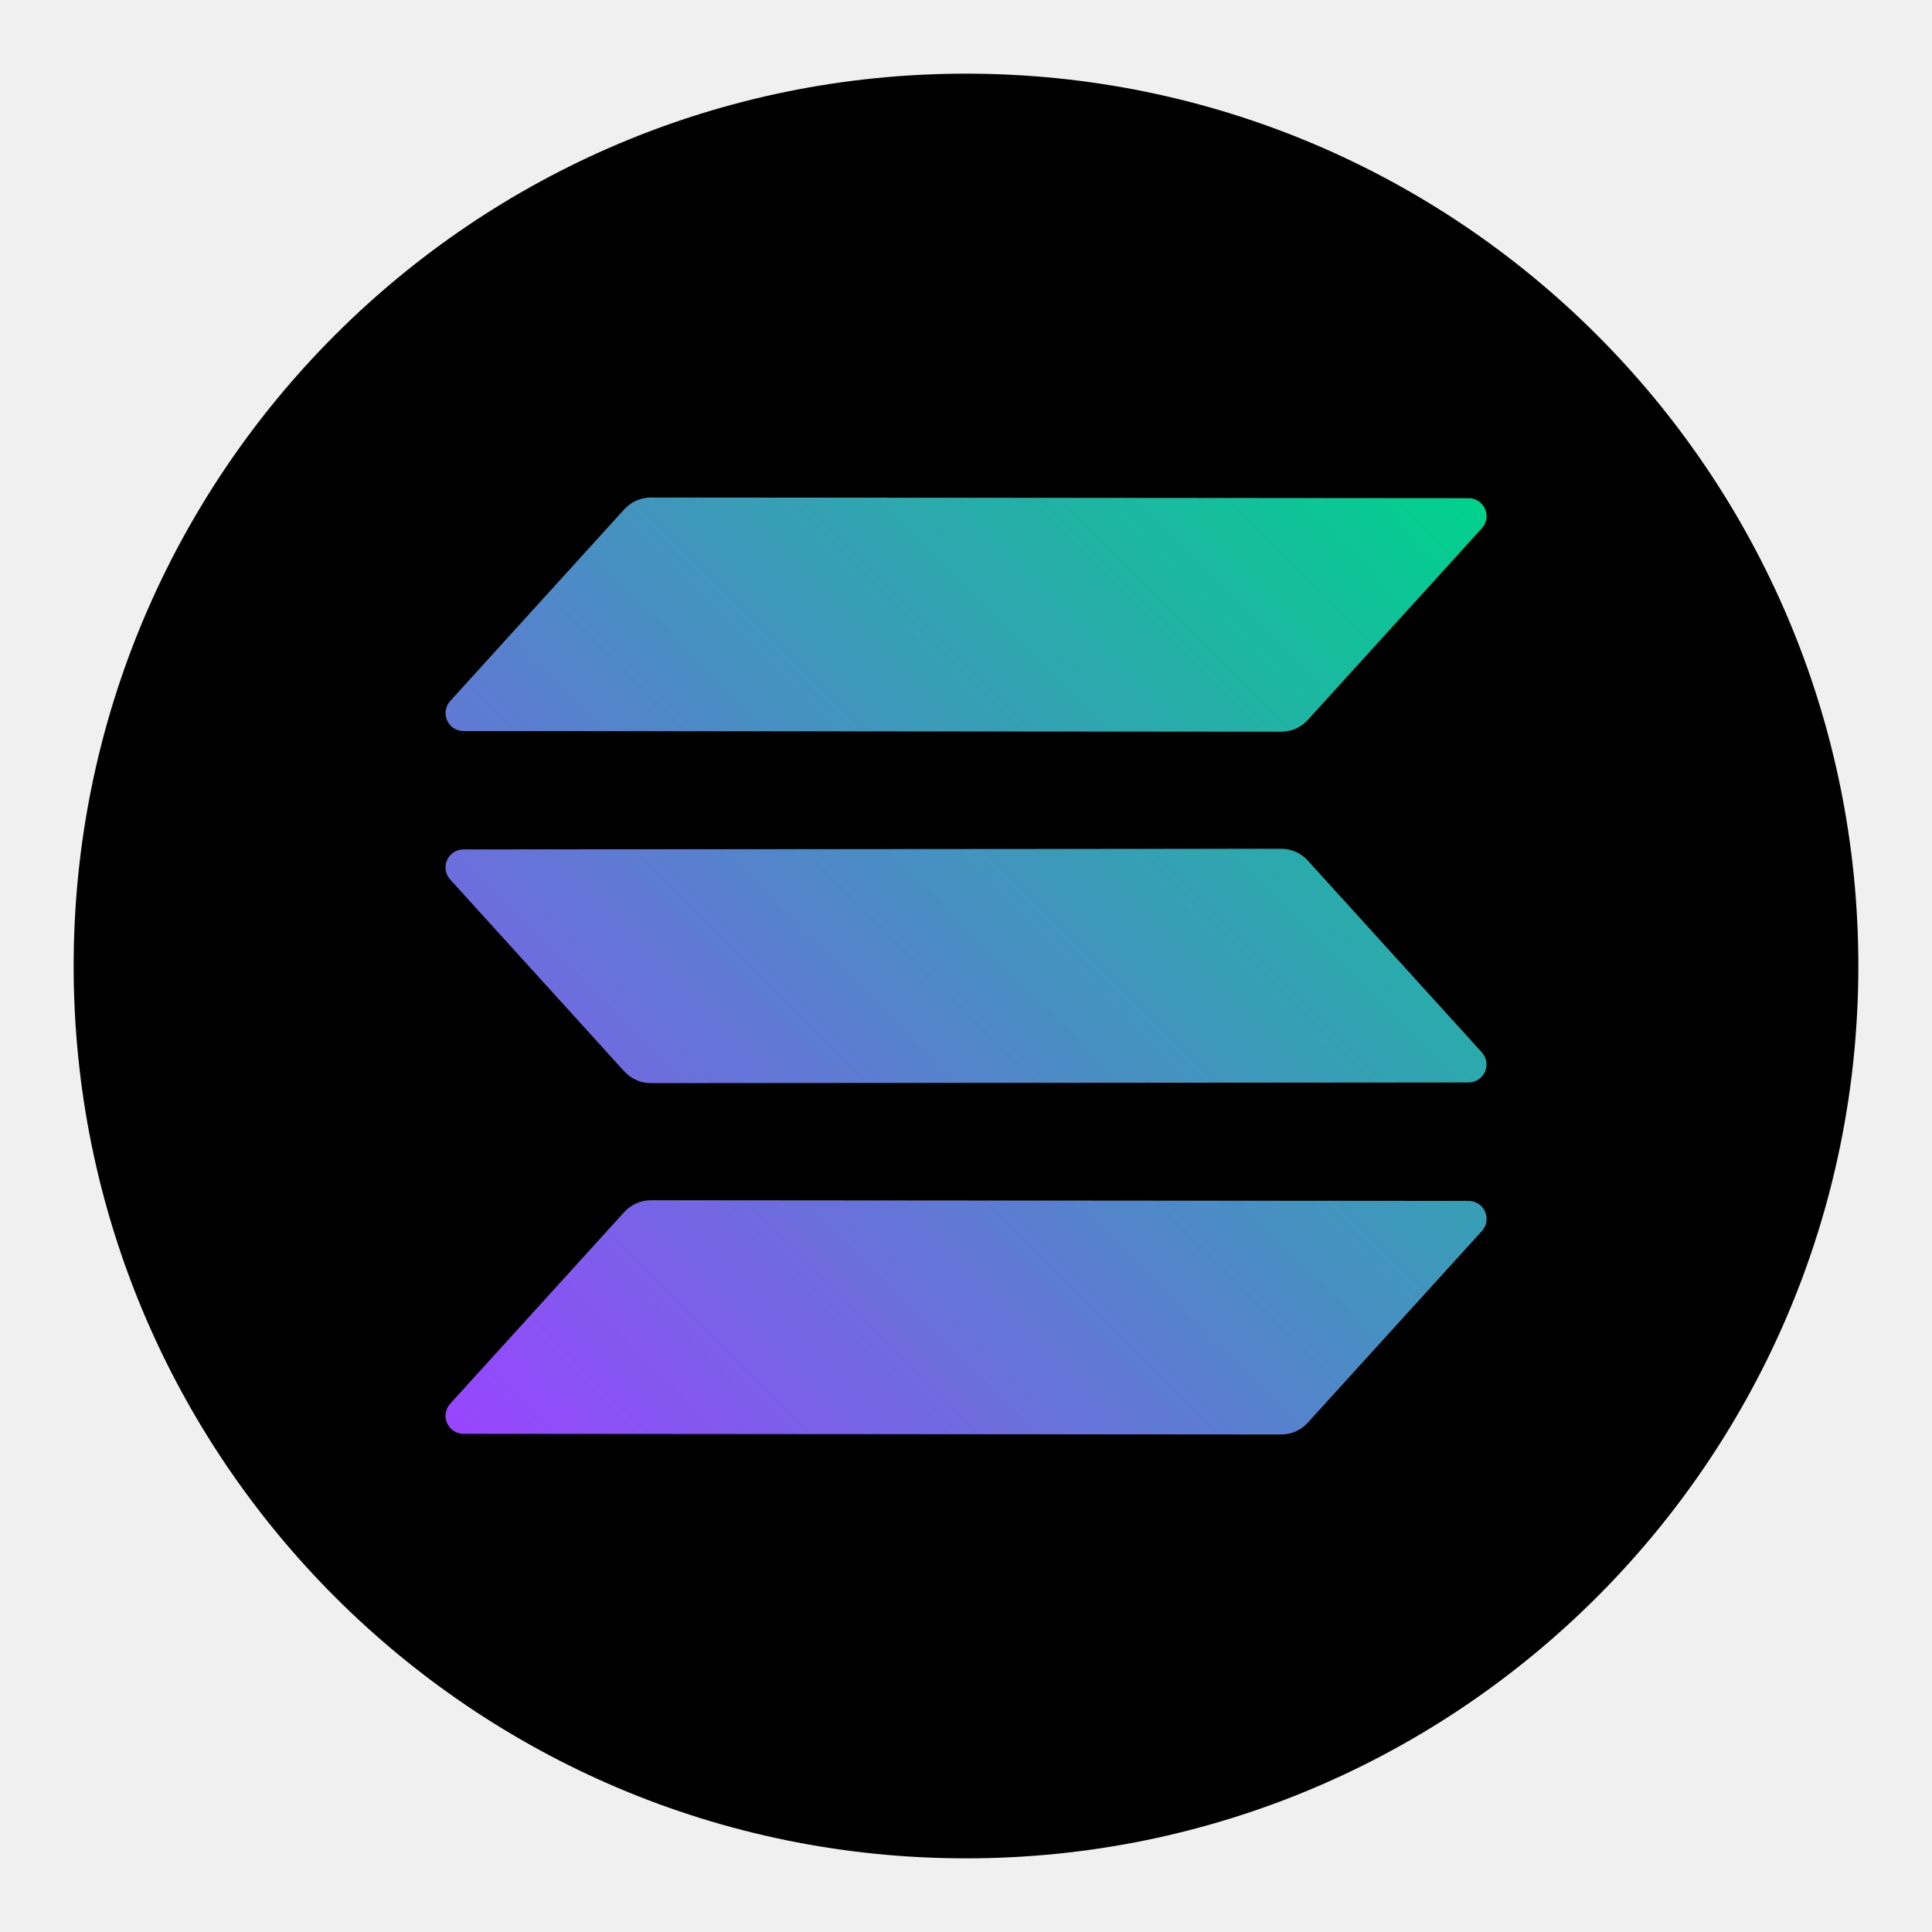
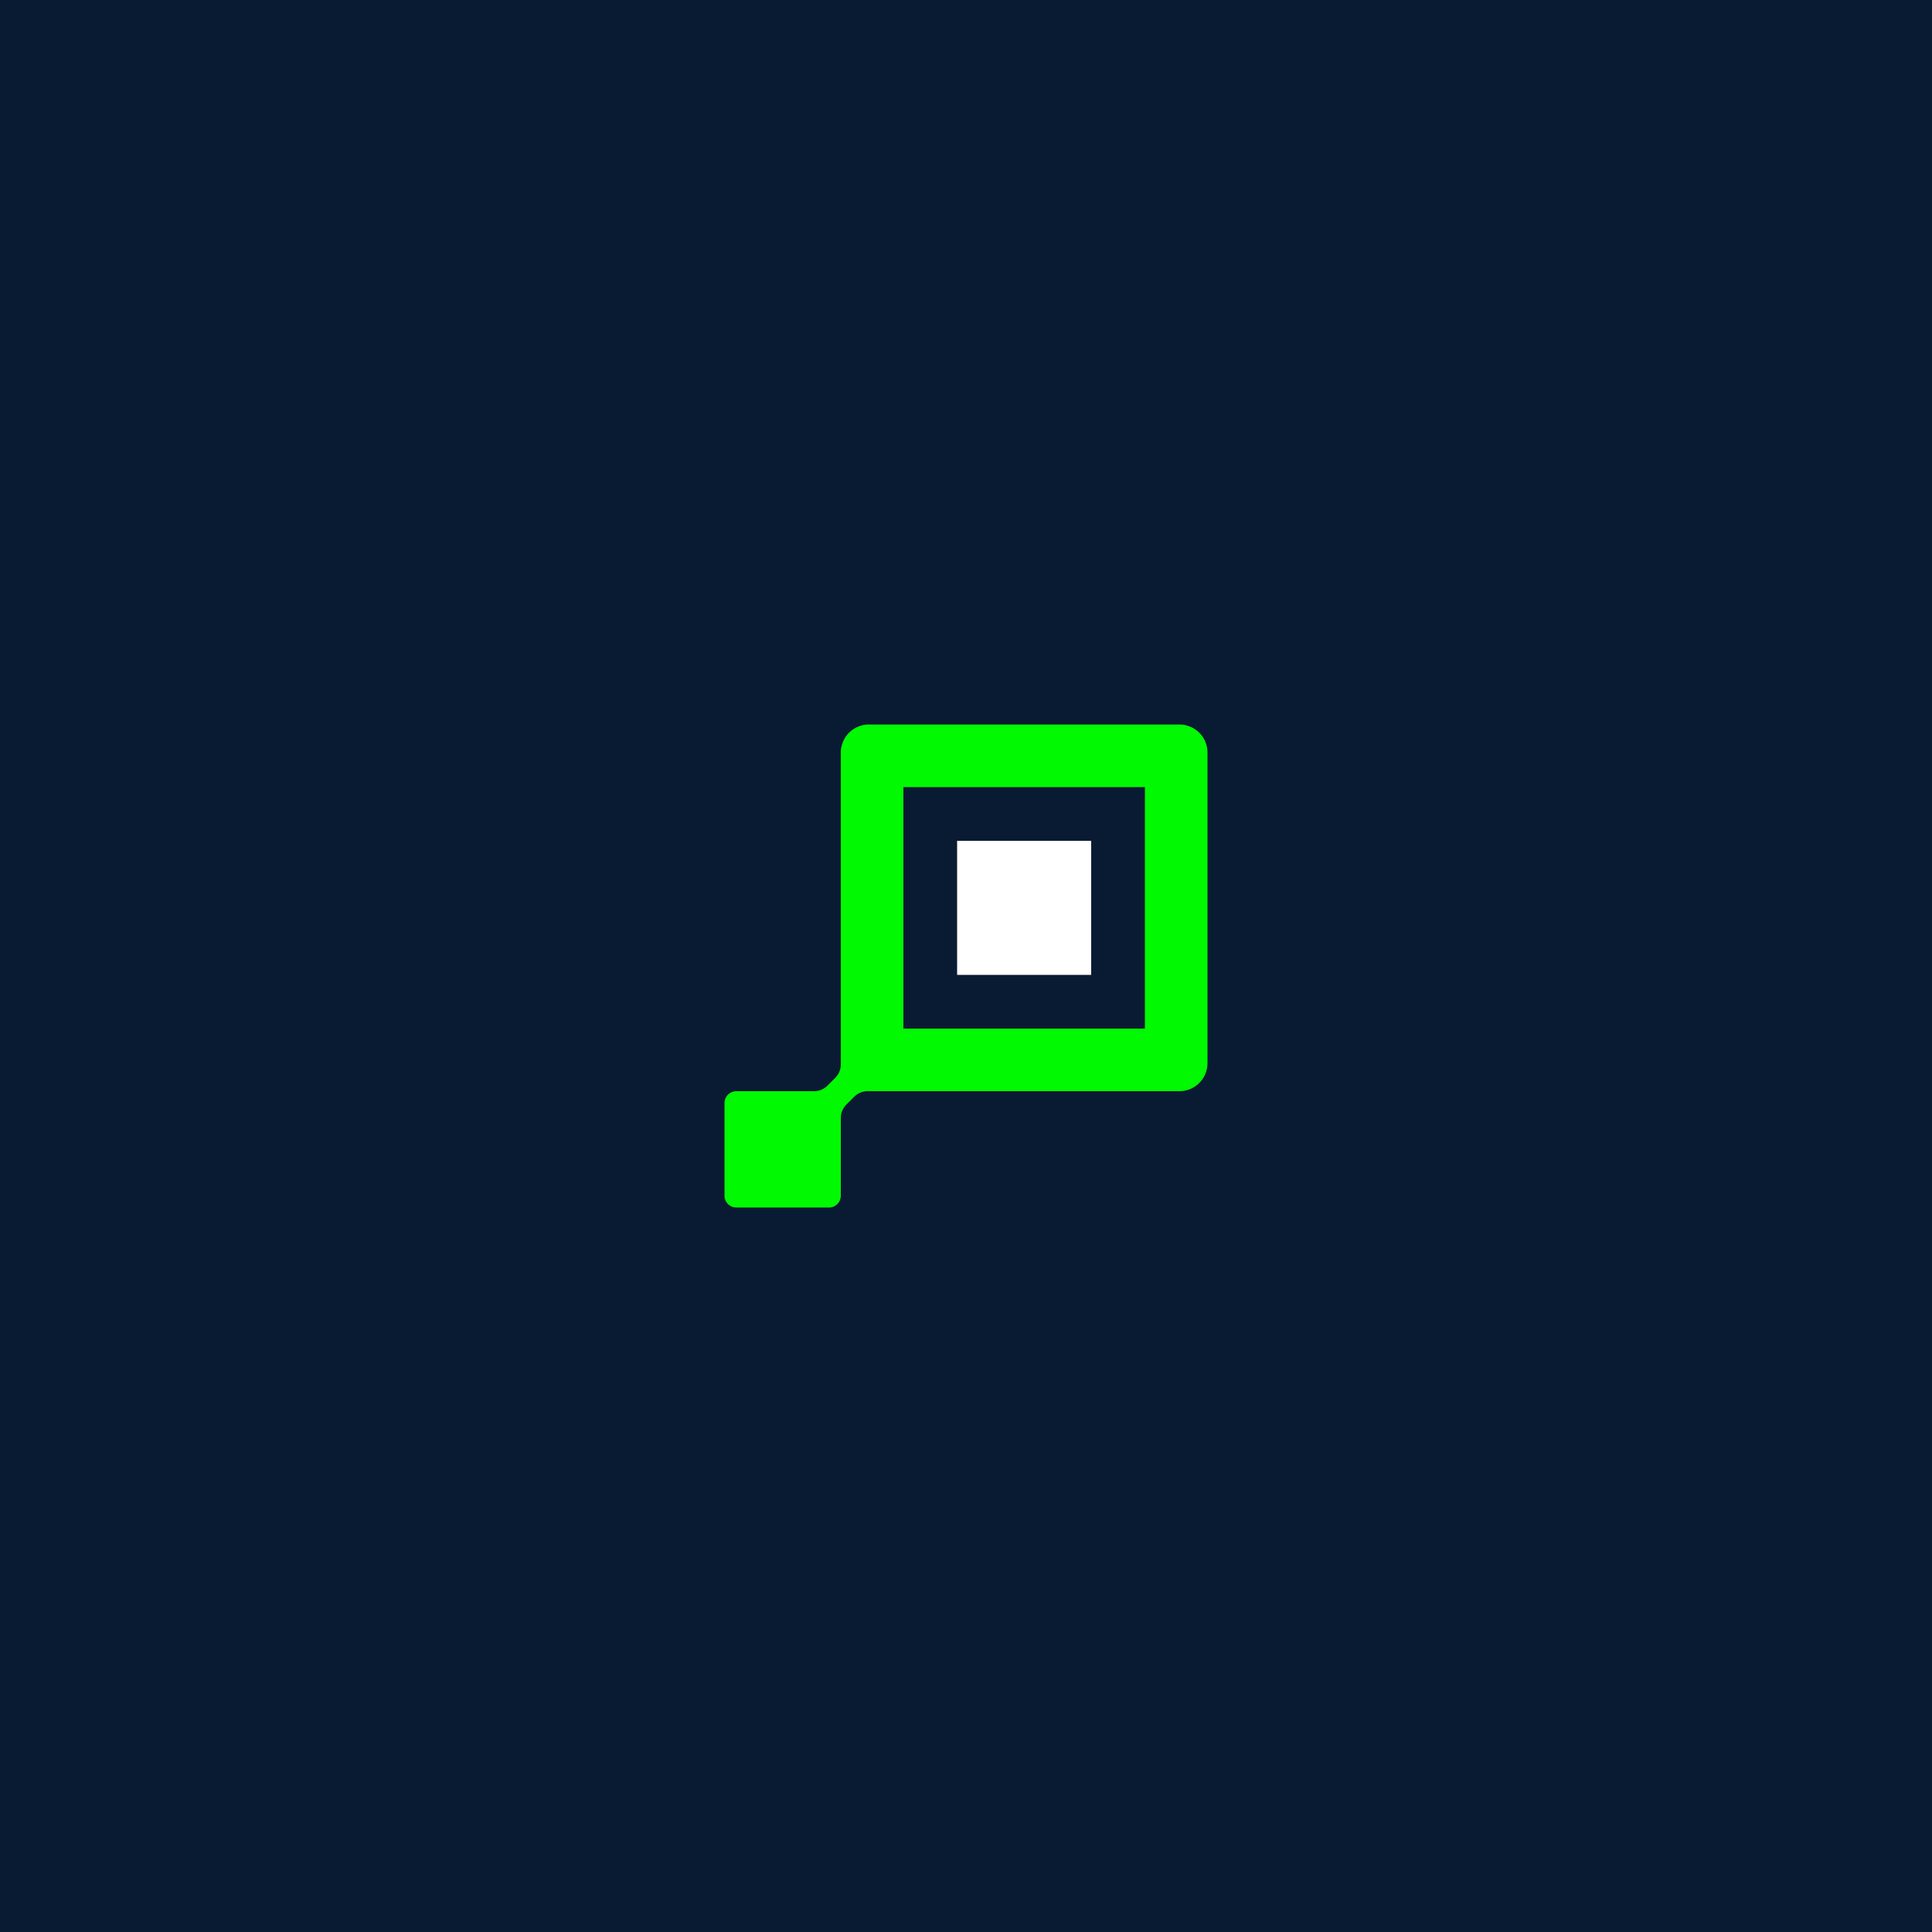
- <svg xmlns="http://www.w3.org/2000/svg" id="Layer_1" data-name="Layer 1" width="800" height="800" viewBox="0 0 800 800">
-   <defs>
-     <style>.cls-1{fill:none;}.cls-2{clip-path:url(#clip-path);}.cls-3{fill:url(#linear-gradient);}</style>
-     <clipPath id="clip-path">
-       <rect class="cls-1" x="178.3" y="206.01" width="443.4" height="387.97" />
-     </clipPath>
-     <linearGradient id="linear-gradient" x1="197.56" y1="199.56" x2="602.44" y2="604.44" gradientTransform="matrix(1, 0, 0, -1, 0, 802)" gradientUnits="userSpaceOnUse">
-       <stop offset="0" stop-color="#9945ff" />
-       <stop offset="0.2" stop-color="#7962e7" />
-       <stop offset="1" stop-color="#00d18c" />
-     </linearGradient>
-   </defs>
-   <circle cx="400" cy="400" r="369.5" />
-   <g class="cls-2">
-     <path class="cls-3" d="M258.52,501.85a14.86,14.86,0,0,1,5-3.59,15.13,15.13,0,0,1,6-1.27l338.61.28a7.44,7.44,0,0,1,5.49,12.46l-72.11,79.4a14.86,14.86,0,0,1-11,4.86l-338.6-.28a7.45,7.45,0,0,1-5.49-12.46Zm355.07-66.09a7.44,7.44,0,0,1-5.49,12.46l-338.6.28a14.86,14.86,0,0,1-11-4.86L186.41,364.2a7.47,7.47,0,0,1-1.84-3.82,7.43,7.43,0,0,1,3.27-7.43,7.52,7.52,0,0,1,4.06-1.22l338.61-.27a14.81,14.81,0,0,1,11,4.86ZM258.52,210.87a14.81,14.81,0,0,1,11-4.86l338.61.28a7.44,7.44,0,0,1,6.8,4.44,7.42,7.42,0,0,1-1.31,8l-72.11,79.4a14.86,14.86,0,0,1-11,4.86l-338.6-.28a7.42,7.42,0,0,1-6.8-4.45,7.46,7.46,0,0,1,1.31-8Z" />
+ <svg xmlns="http://www.w3.org/2000/svg" version="1.1" id="Layer_1" x="0px" y="0px" viewBox="0 0 1000 1000" enable-background="new 0 0 1000 1000" xml:space="preserve">
+   <rect y="0" fill="#091B33" width="1000" height="1000" />
+   <g>
+     <path fill="#01F902" d="M610.5,375H449.7c-8,0-14.5,6.5-14.5,14.5V551c0,2.5-1,5-2.8,6.8l-4.2,4.2c-1.8,1.8-4.3,2.8-6.8,2.8h-40.3   c-3.4,0-6.1,2.7-6.1,6.1v48c0,3.4,2.7,6.1,6.1,6.1h48c3.4,0,6.1-2.7,6.1-6.1v-40.3c0-2.5,1-5,2.8-6.8l4.2-4.2   c1.8-1.8,4.3-2.8,6.8-2.8h161.5c8,0,14.5-6.5,14.5-14.5V389.5C625,381.5,618.5,375,610.5,375 M592.6,532.4h-125v-125h125V532.4z" />
+     <rect x="495.4" y="435.2" fill="#FFFFFF" width="69.4" height="69.4" />
  </g>
-   <rect class="cls-1" width="800" height="800" />
+   <rect y="0" fill="none" width="1000" height="1000" />
</svg>
